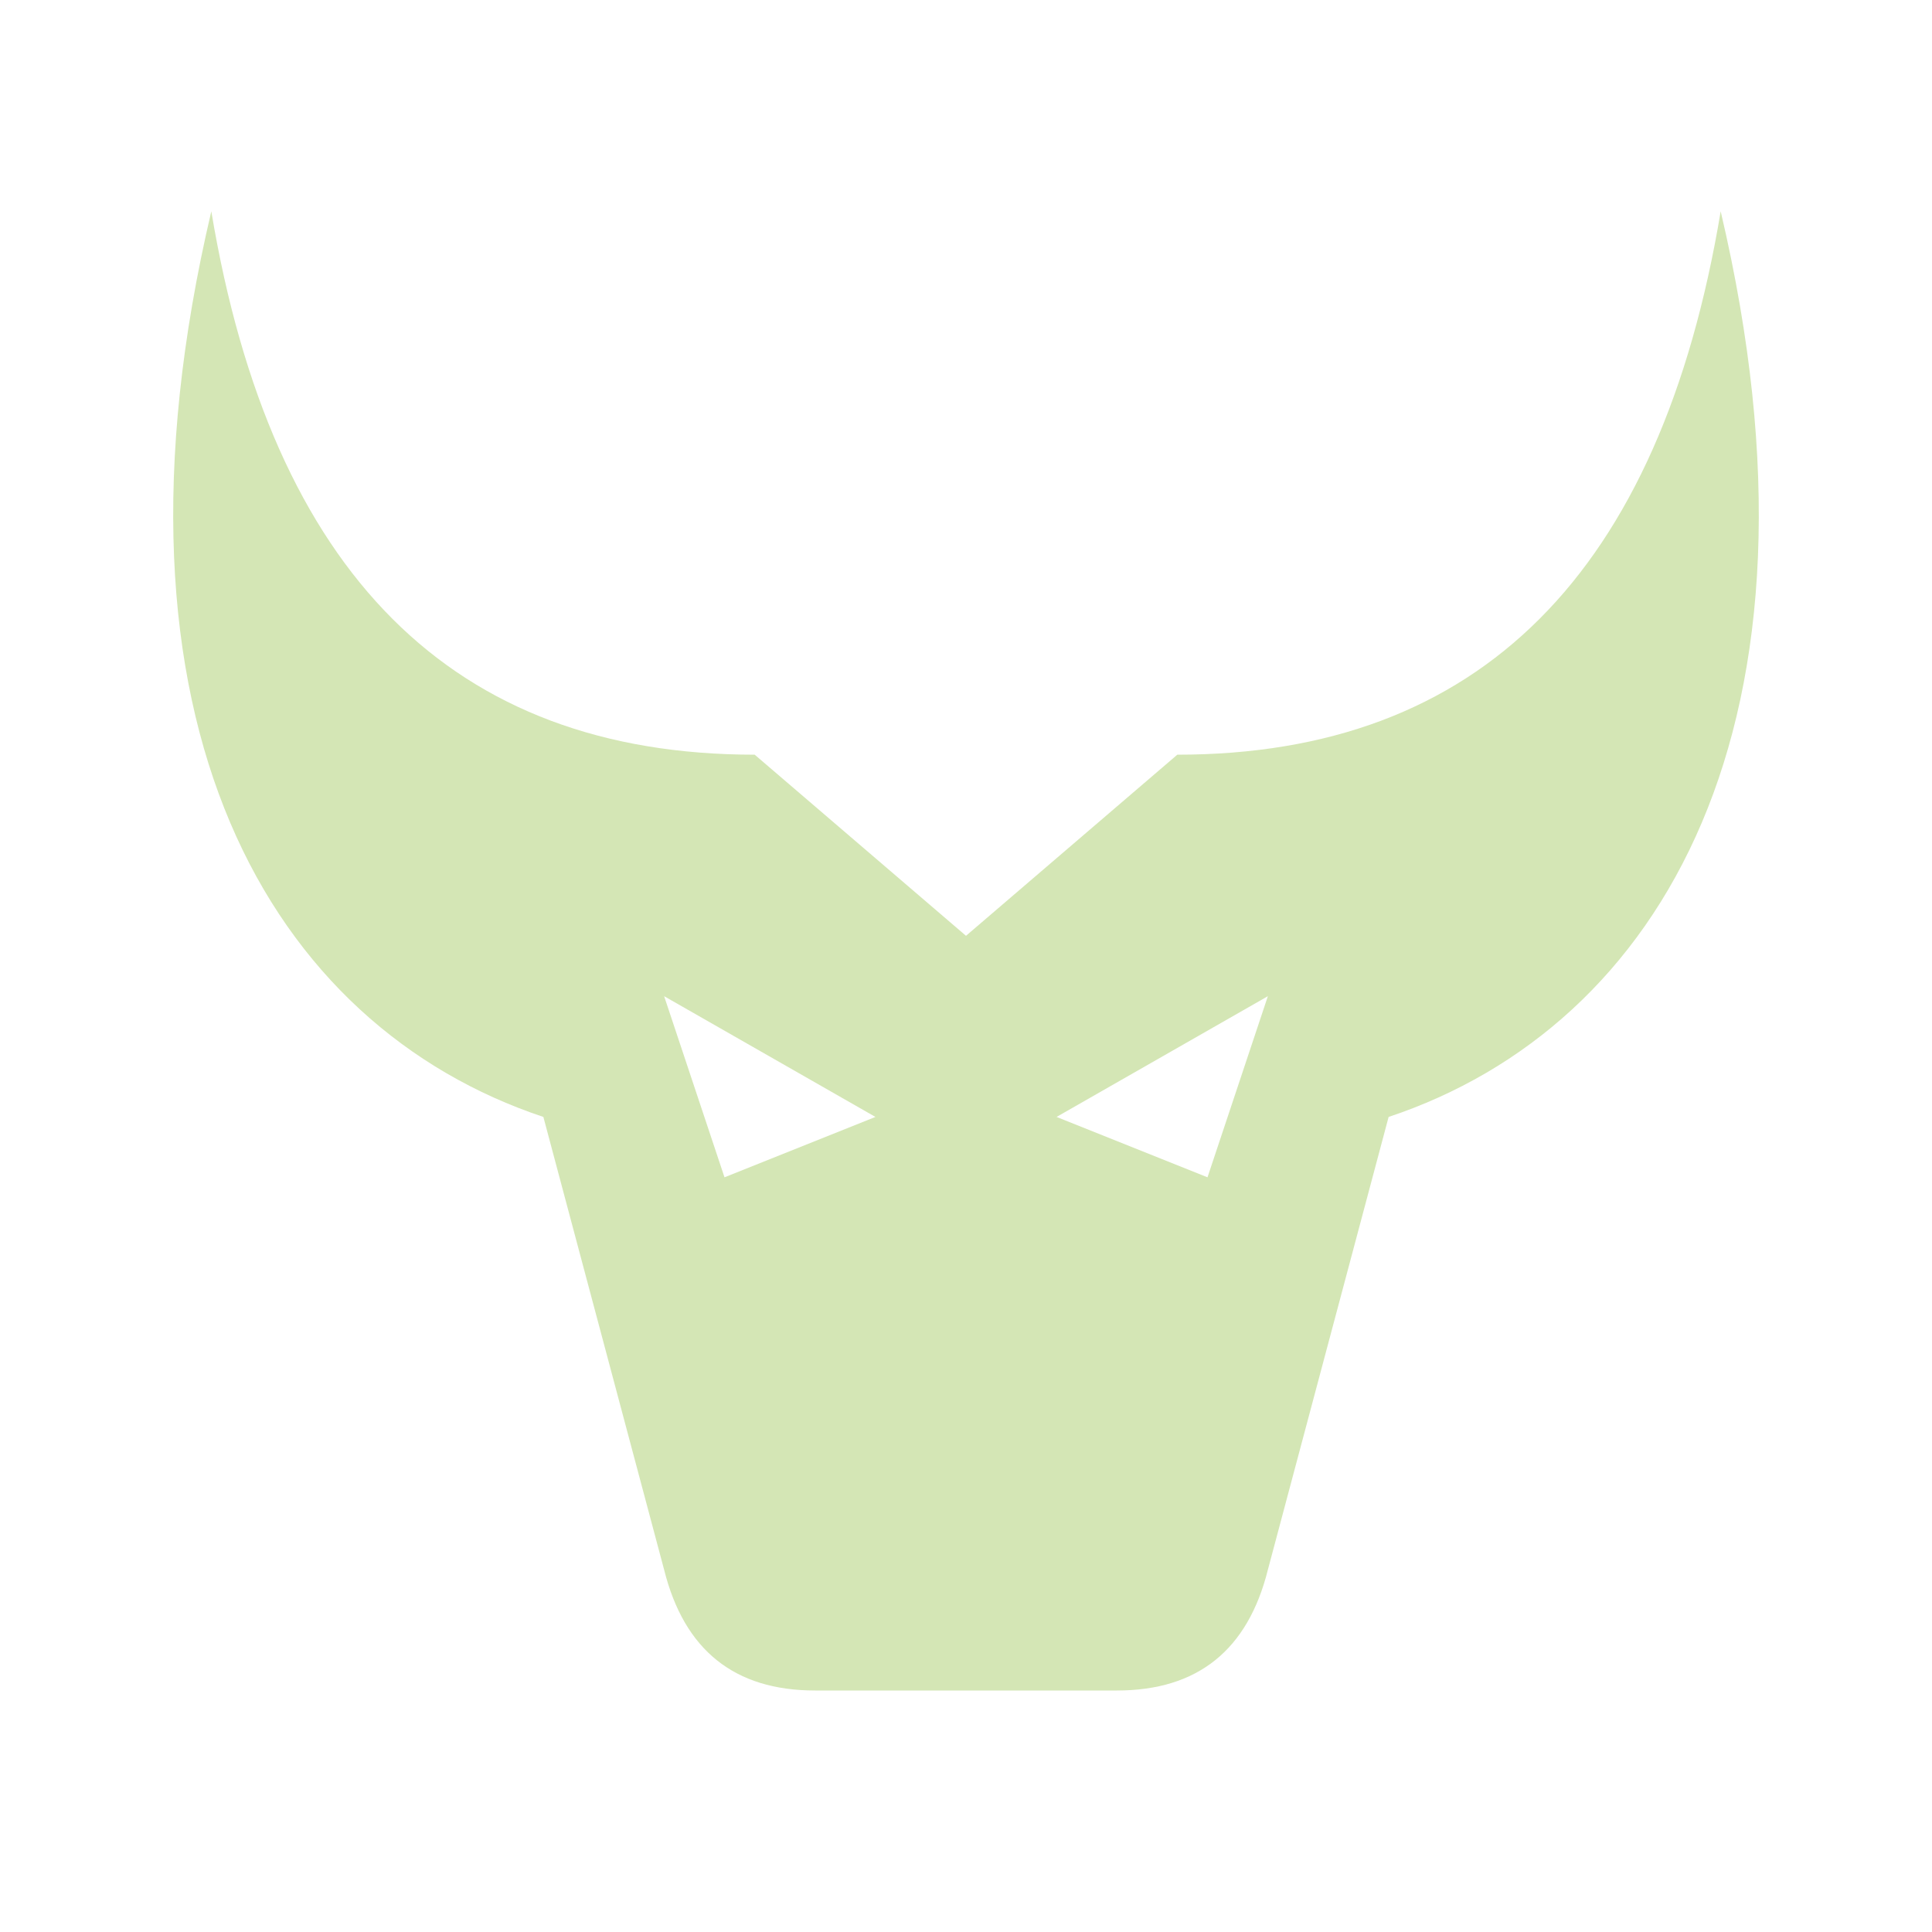
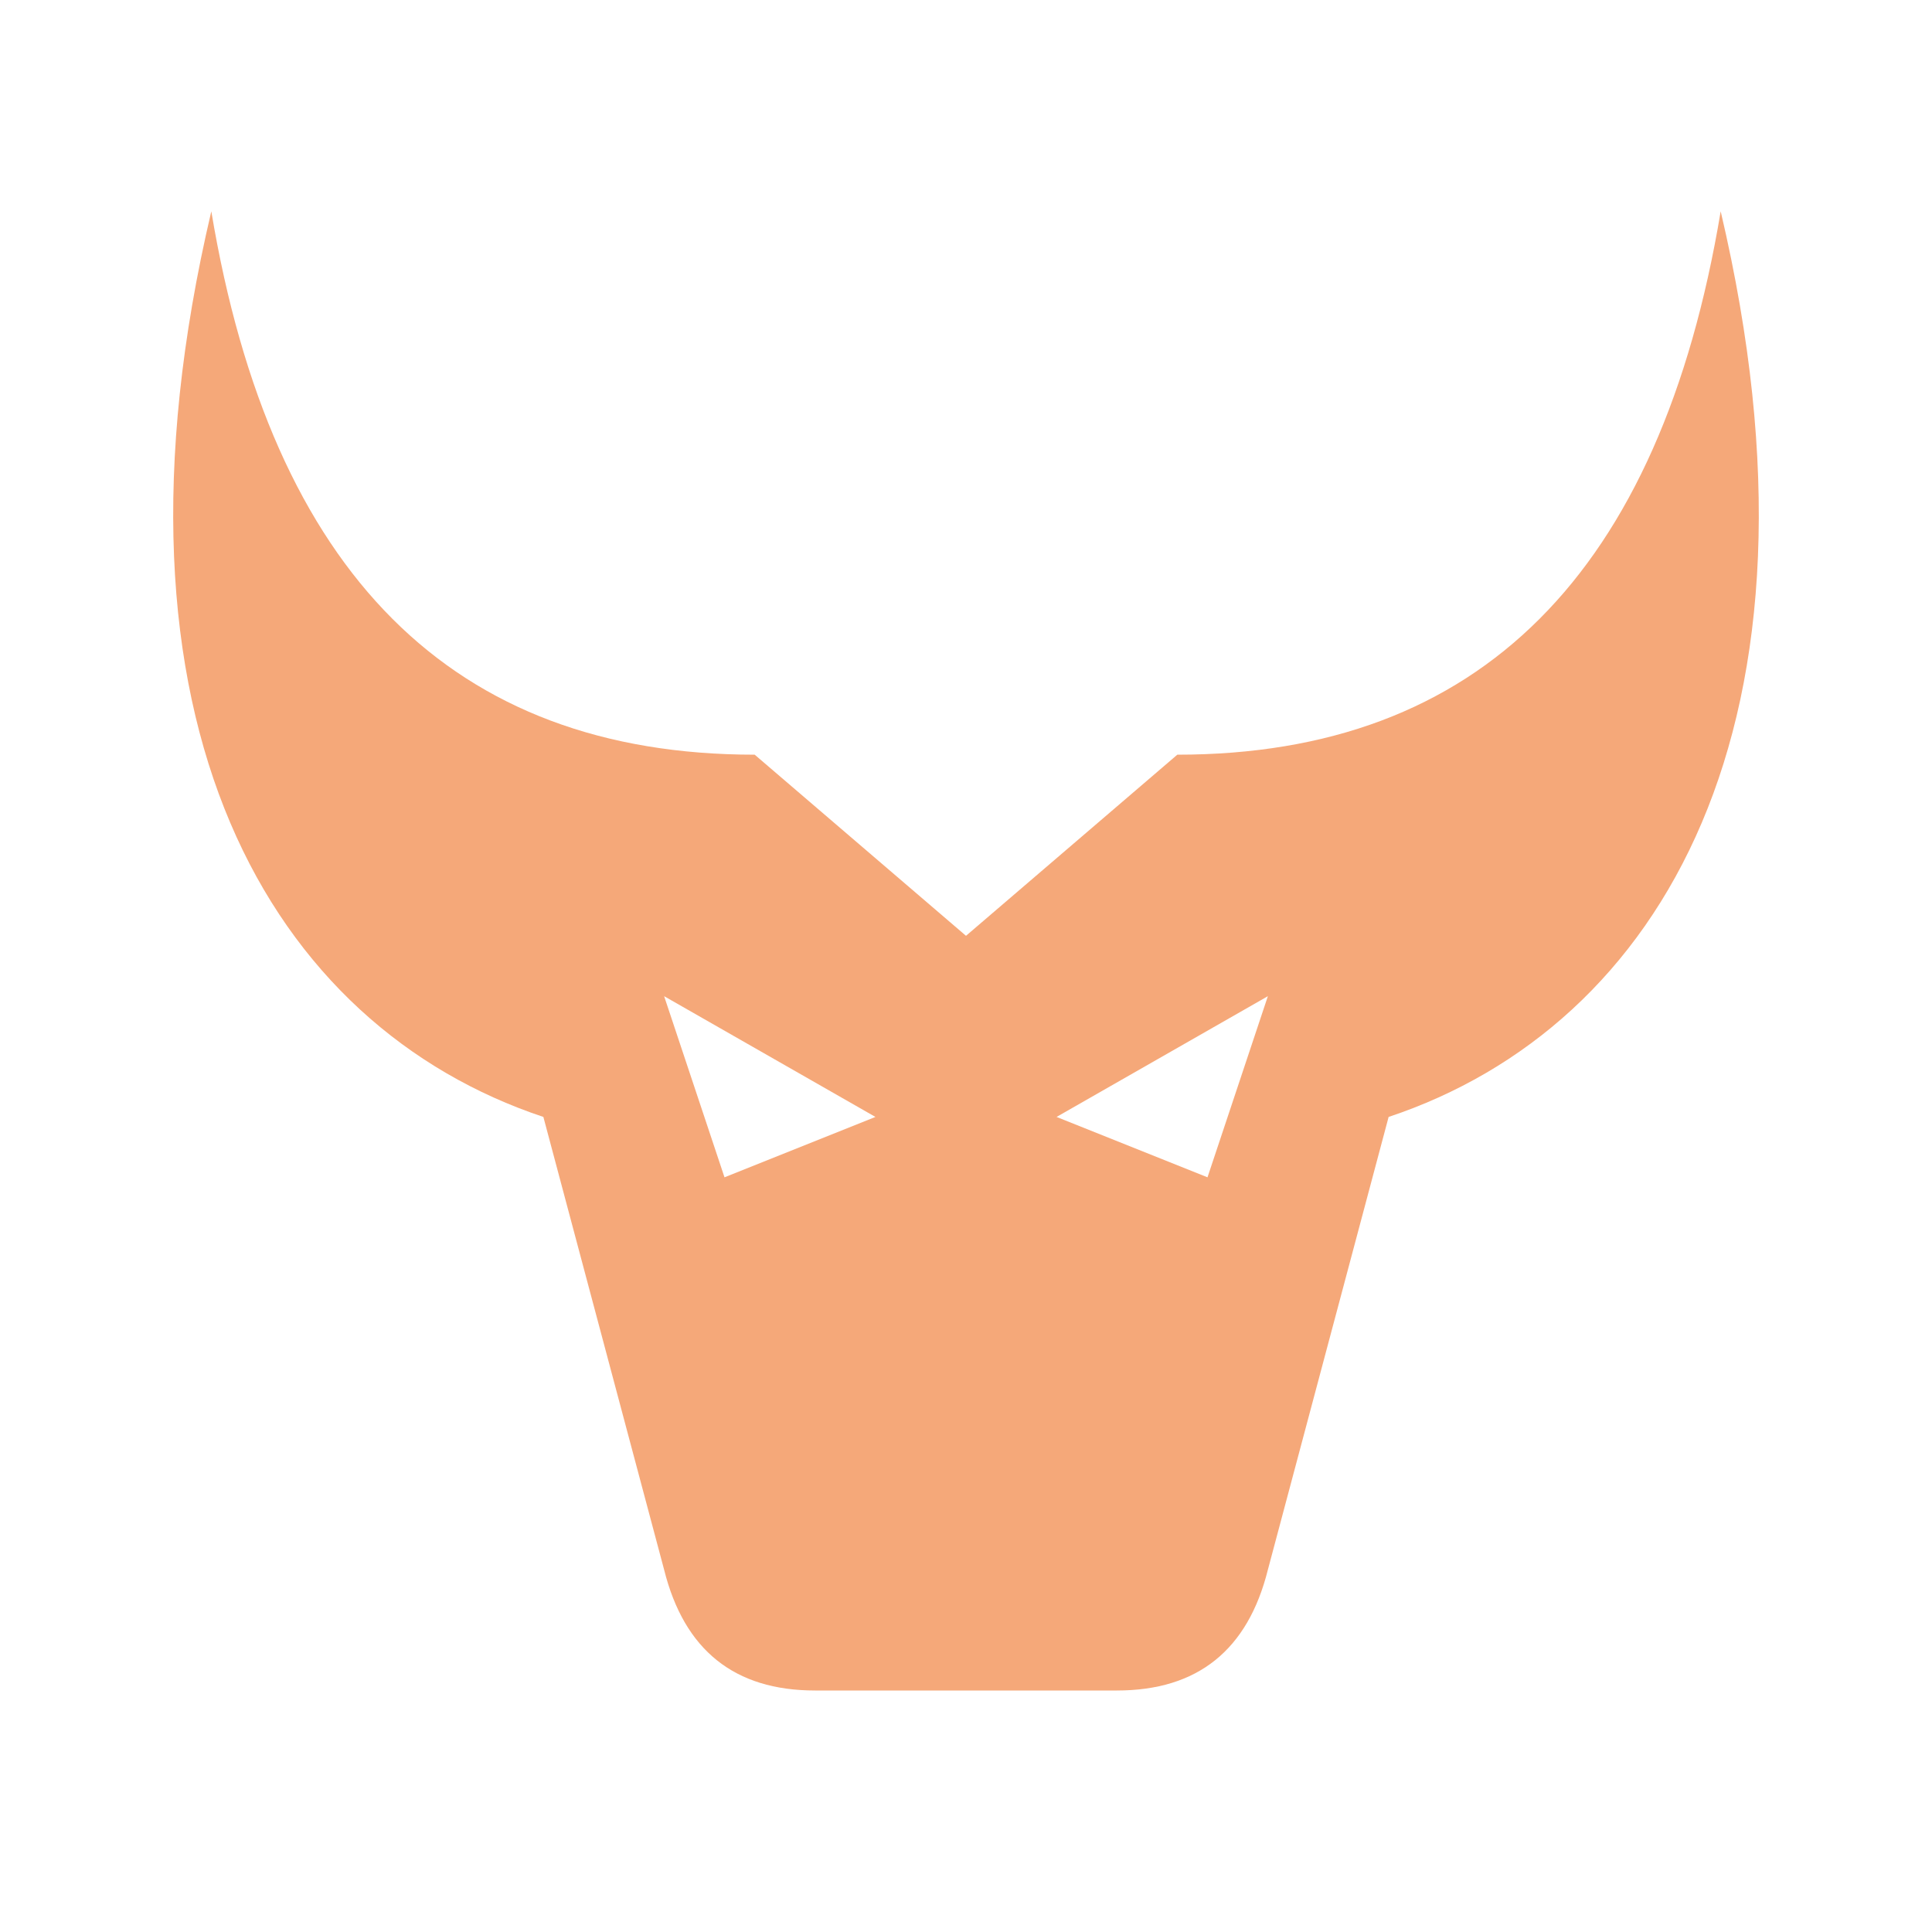
- <svg xmlns="http://www.w3.org/2000/svg" viewBox="0 0 64 64" fill="#d4e6b5" role="img" aria-labelledby="title">
+ <svg xmlns="http://www.w3.org/2000/svg" viewBox="0 0 64 64" fill="#f5a879" role="img" aria-labelledby="title">
  <path fill-rule="evenodd" d="M7 7C9 19 15 25 25 25L32 31L39 25C49 25 55 19 57 7C61 24 55 34 46 37L42 52Q41 56 37 56H27Q23 56 22 52L18 37C9 34 3 24 7 7ZM22 33L29 37L24 39ZM42 33L35 37L40 39Z" />
</svg>
